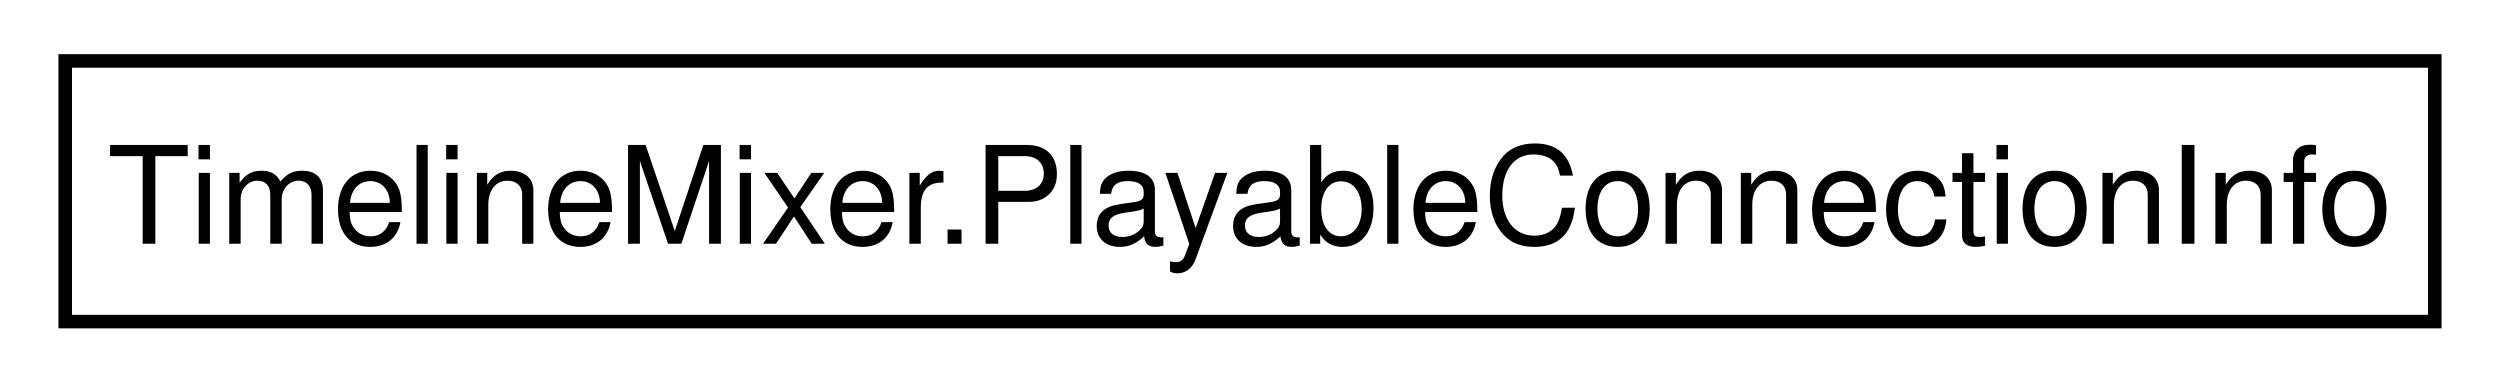
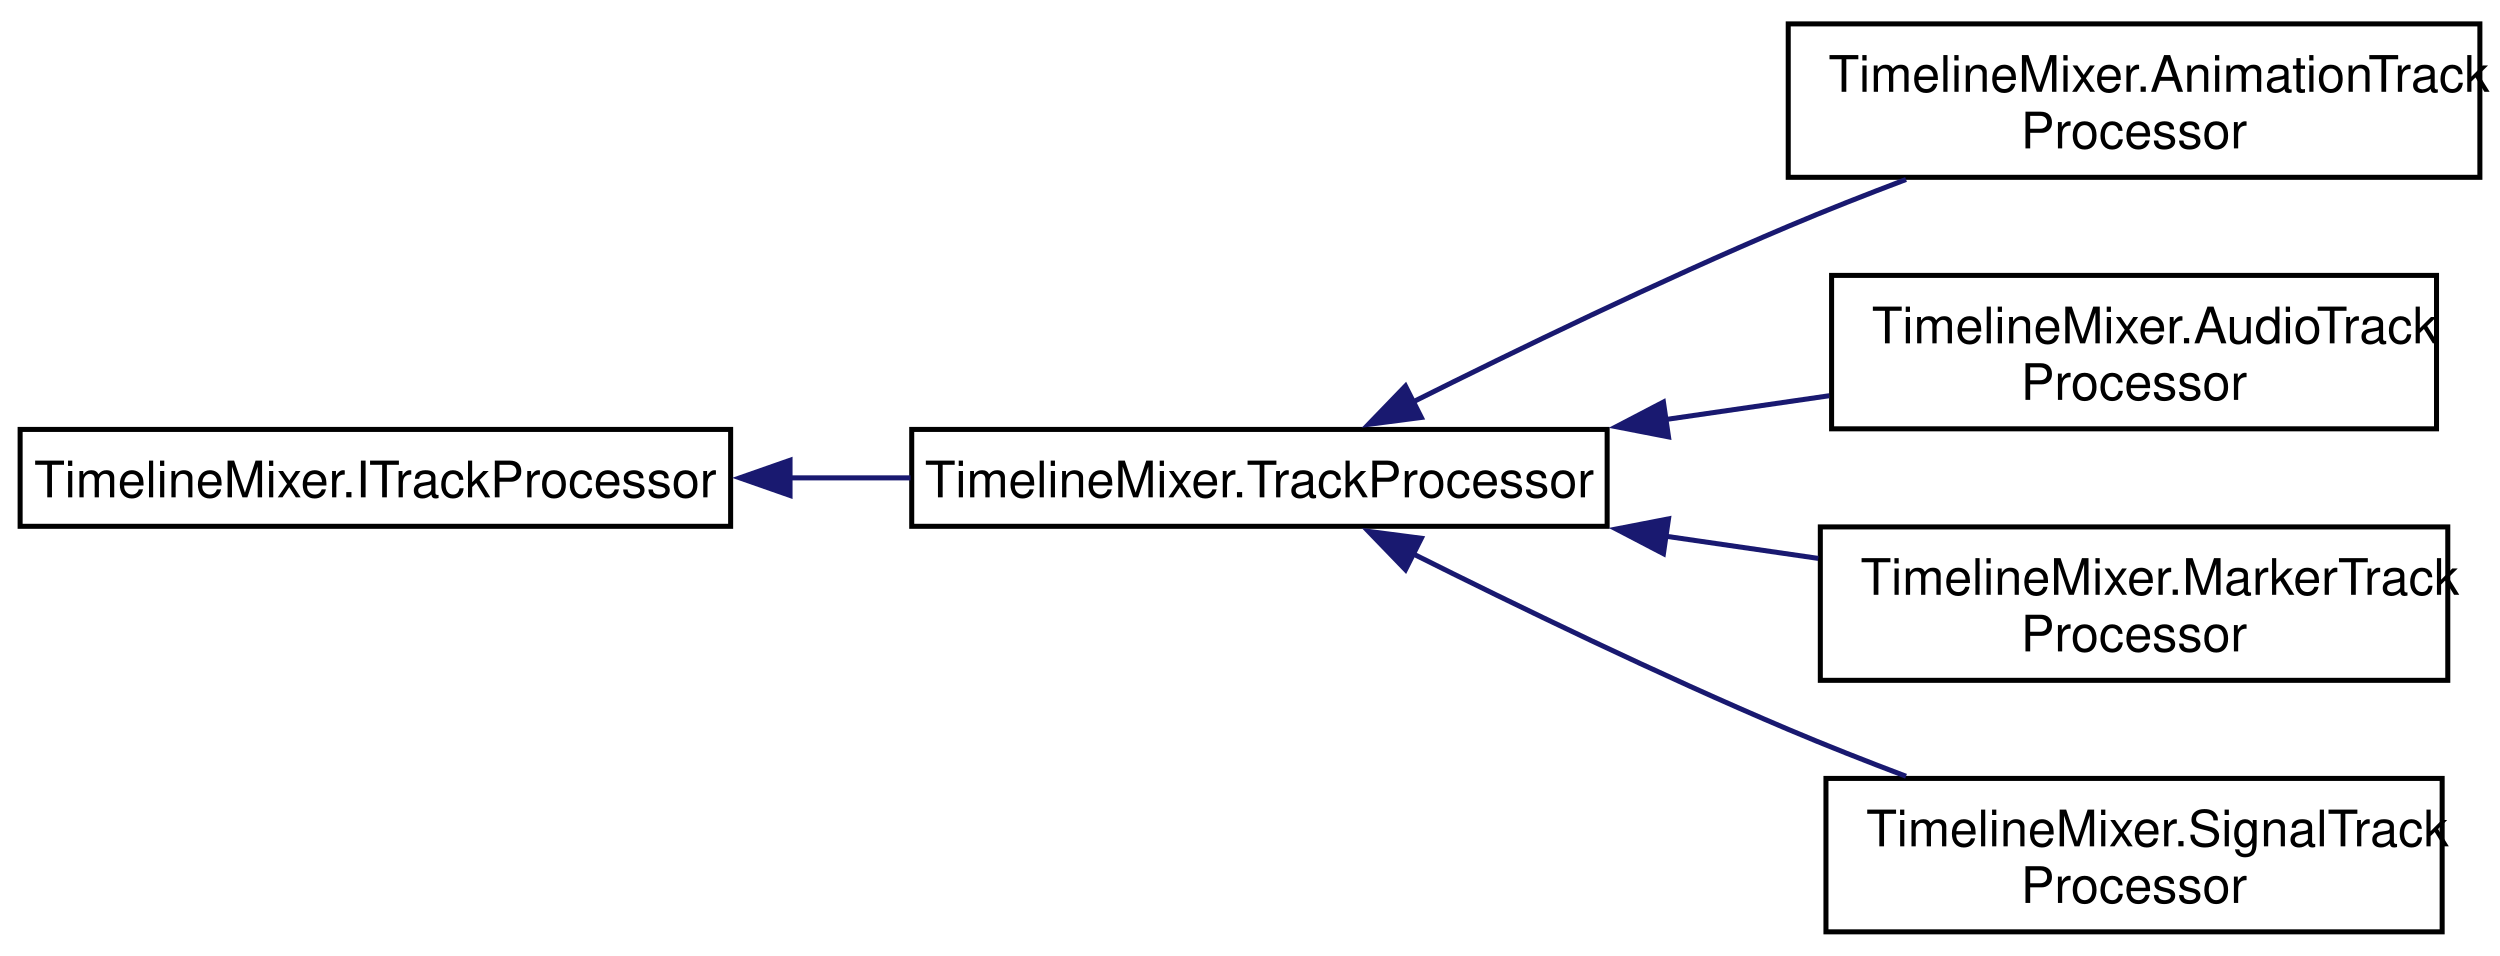
- <svg xmlns="http://www.w3.org/2000/svg" xmlns:xlink="http://www.w3.org/1999/xlink" width="183pt" height="28pt" viewBox="0.00 0.00 183.00 28.25">
-   <g id="graph0" class="graph" transform="scale(1 1) rotate(0) translate(4 24.25)">
+ <svg xmlns="http://www.w3.org/2000/svg" xmlns:xlink="http://www.w3.org/1999/xlink" width="497pt" height="190pt" viewBox="0.00 0.00 497.00 189.50">
+   <g id="graph0" class="graph" transform="scale(1 1) rotate(0) translate(4 185.5)">
    <g id="node1" class="node">
      <g id="a_node1">
-         <a xlink:href="class_timeline_mixer_1_1_playable_connection_info.html" target="_top" xlink:title="Store information about connections on the PlayableGraph and set / get weights between connections">
-           <polygon fill="none" stroke="black" points="0,-0.5 0,-19.75 175,-19.75 175,-0.5 0,-0.5" />
-           <text text-anchor="middle" x="87.5" y="-6.25" font-family="Helvetica,sans-Serif" font-size="10.00">TimelineMixer.PlayableConnectionInfo</text>
+         <a xlink:href="interface_timeline_mixer_1_1_i_track_processor.html" target="_top" xlink:title=" ">
+           <polygon fill="none" stroke="black" points="0,-81.12 0,-100.38 141.25,-100.38 141.25,-81.12 0,-81.12" />
+           <text text-anchor="middle" x="70.62" y="-86.88" font-family="Helvetica,sans-Serif" font-size="10.00">TimelineMixer.ITrackProcessor</text>
        </a>
      </g>
    </g>
+     <g id="node2" class="node">
+       <g id="a_node2">
+         <a xlink:href="class_timeline_mixer_1_1_track_processor.html" target="_top" xlink:title="Track processor for timeline tracks that do not have a custom track processor, this will connect all ...">
+           <polygon fill="none" stroke="black" points="177.25,-81.12 177.25,-100.38 315.5,-100.38 315.5,-81.12 177.25,-81.12" />
+           <text text-anchor="middle" x="246.38" y="-86.88" font-family="Helvetica,sans-Serif" font-size="10.00">TimelineMixer.TrackProcessor</text>
+         </a>
+       </g>
+     </g>
+     <g id="edge1" class="edge">
+       <path fill="none" stroke="midnightblue" d="M152.88,-90.75C160.95,-90.75 169.09,-90.75 177.01,-90.75" />
+       <polygon fill="midnightblue" stroke="midnightblue" points="153.06,-87.25 143.06,-90.75 153.06,-94.25 153.06,-87.25" />
+     </g>
+     <g id="node3" class="node">
+       <g id="a_node3">
+         <a xlink:href="class_timeline_mixer_1_1_animation_track_processor.html" target="_top" xlink:title="Processes animation tracks and connects them to the correct mixer on the playable graph....">
+           <polygon fill="none" stroke="black" points="351.5,-150.5 351.5,-181 489,-181 489,-150.5 351.5,-150.5" />
+           <text text-anchor="start" x="359.5" y="-167.5" font-family="Helvetica,sans-Serif" font-size="10.00">TimelineMixer.AnimationTrack</text>
+           <text text-anchor="middle" x="420.25" y="-156.25" font-family="Helvetica,sans-Serif" font-size="10.00">Processor</text>
+         </a>
+       </g>
+     </g>
+     <g id="edge2" class="edge">
+       <path fill="none" stroke="midnightblue" d="M276.75,-105.77C297.42,-116.11 325.87,-129.9 351.5,-140.75 359,-143.93 367.07,-147.1 374.92,-150.07" />
+       <polygon fill="midnightblue" stroke="midnightblue" points="278.56,-102.76 268.05,-101.39 275.41,-109.01 278.56,-102.76" />
+     </g>
+     <g id="node4" class="node">
+       <g id="a_node4">
+         <a xlink:href="class_timeline_mixer_1_1_audio_track_processor.html" target="_top" xlink:title="Processes audio tracks and connects them to the correct mixer on the playable graph....">
+           <polygon fill="none" stroke="black" points="360.12,-100.5 360.12,-131 480.38,-131 480.38,-100.5 360.12,-100.5" />
+           <text text-anchor="start" x="368.12" y="-117.5" font-family="Helvetica,sans-Serif" font-size="10.00">TimelineMixer.AudioTrack</text>
+           <text text-anchor="middle" x="420.25" y="-106.25" font-family="Helvetica,sans-Serif" font-size="10.00">Processor</text>
+         </a>
+       </g>
+     </g>
+     <g id="edge3" class="edge">
+       <path fill="none" stroke="midnightblue" d="M327.13,-102.35C338.08,-103.94 349.16,-105.56 359.66,-107.08" />
+       <polygon fill="midnightblue" stroke="midnightblue" points="327.7,-98.9 317.3,-100.92 326.69,-105.82 327.7,-98.9" />
+     </g>
+     <g id="node5" class="node">
+       <g id="a_node5">
+         <a xlink:href="class_timeline_mixer_1_1_marker_track_processor.html" target="_top" xlink:title="This track processor will connect the marker track to the graph.">
+           <polygon fill="none" stroke="black" points="357.88,-50.5 357.88,-81 482.62,-81 482.62,-50.5 357.88,-50.5" />
+           <text text-anchor="start" x="365.88" y="-67.5" font-family="Helvetica,sans-Serif" font-size="10.00">TimelineMixer.MarkerTrack</text>
+           <text text-anchor="middle" x="420.25" y="-56.25" font-family="Helvetica,sans-Serif" font-size="10.00">Processor</text>
+         </a>
+       </g>
+     </g>
+     <g id="edge4" class="edge">
+       <path fill="none" stroke="midnightblue" d="M326.87,-79.19C337.14,-77.69 347.54,-76.18 357.47,-74.74" />
+       <polygon fill="midnightblue" stroke="midnightblue" points="326.69,-75.68 317.3,-80.58 327.7,-82.6 326.69,-75.68" />
+     </g>
+     <g id="node6" class="node">
+       <g id="a_node6">
+         <a xlink:href="class_timeline_mixer_1_1_signal_track_processor.html" target="_top" xlink:title="Setup outputs for Signal tracks">
+           <polygon fill="none" stroke="black" points="359,-0.5 359,-31 481.5,-31 481.5,-0.5 359,-0.5" />
+           <text text-anchor="start" x="367" y="-17.5" font-family="Helvetica,sans-Serif" font-size="10.00">TimelineMixer.SignalTrack</text>
+           <text text-anchor="middle" x="420.25" y="-6.25" font-family="Helvetica,sans-Serif" font-size="10.00">Processor</text>
+         </a>
+       </g>
+     </g>
+     <g id="edge5" class="edge">
+       <path fill="none" stroke="midnightblue" d="M276.75,-75.73C297.42,-65.39 325.87,-51.6 351.5,-40.75 359,-37.57 367.07,-34.4 374.92,-31.43" />
+       <polygon fill="midnightblue" stroke="midnightblue" points="275.41,-72.49 268.05,-80.11 278.56,-78.74 275.41,-72.49" />
+     </g>
  </g>
</svg>
